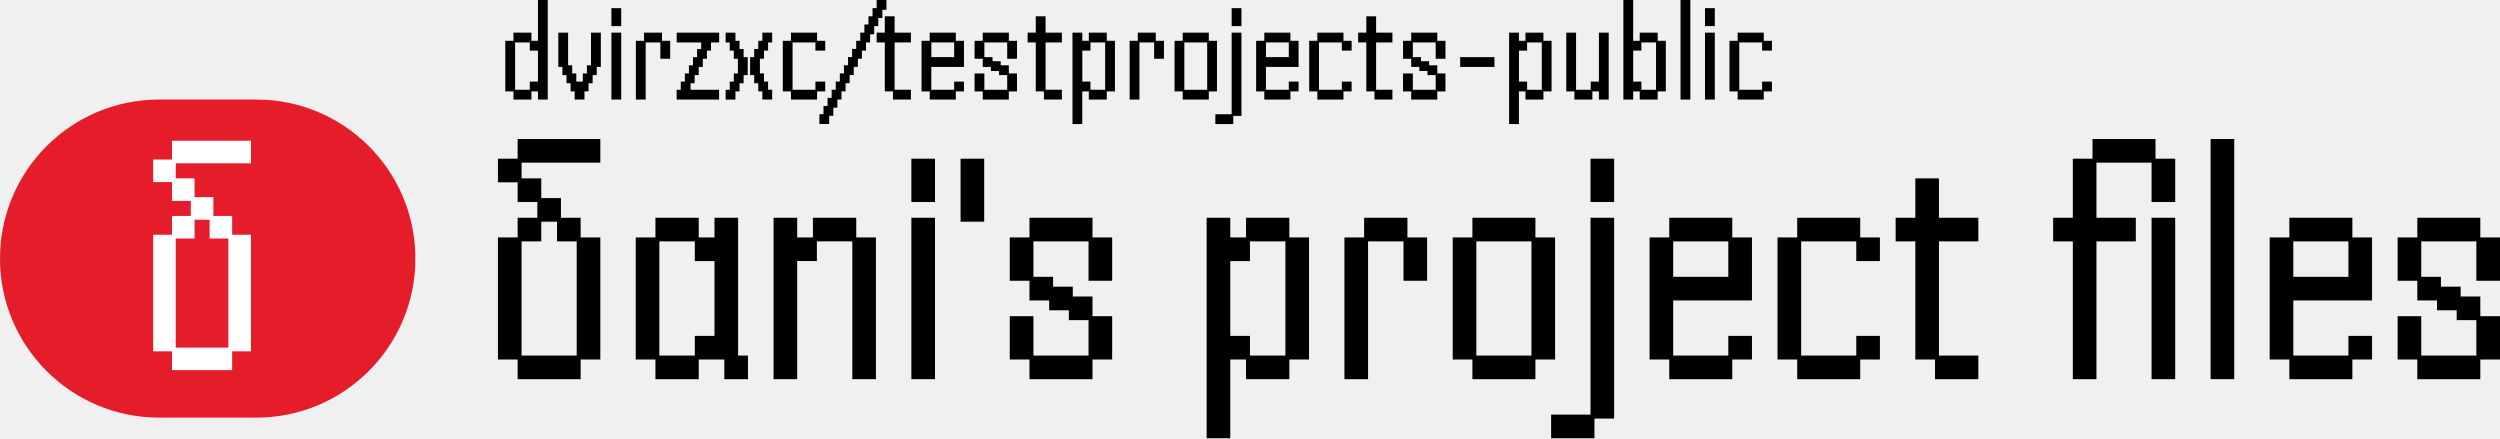
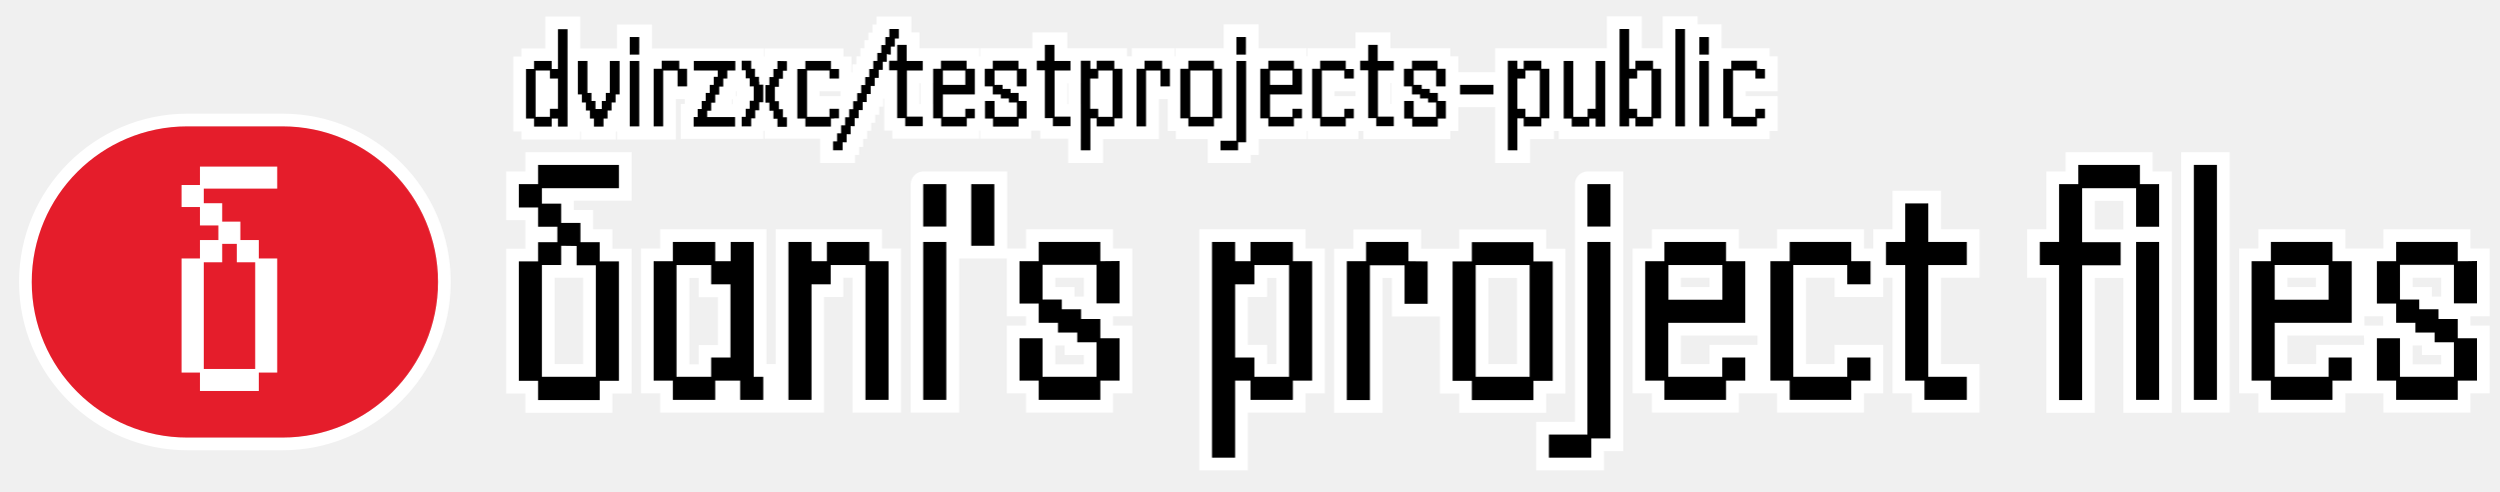
- <svg xmlns="http://www.w3.org/2000/svg" id="Capa_1" data-name="Capa 1" viewBox="0 0 1155.54 202.56">
-   <defs>
-     <style>
-       .cls-1 {
-         fill: #fff;
-       }
- 
-       .cls-2 {
-         fill: #e51d2b;
-       }
-     </style>
-   </defs>
+ <svg xmlns="http://www.w3.org/2000/svg" version="1.1" id="Capa_1" x="0px" y="0px" viewBox="0 0 1181 232" style="enable-background:new 0 0 1181 232;" xml:space="preserve">
+   <style type="text/css">
+ 	.st0{fill:#FFFFFF;}
+ 	.st1{fill:#E51D2B;}
+ </style>
+   <path class="st0" d="M133.5,59.7c40.6,0,73.5,32.9,73.5,73.5s-32.9,73.5-73.5,73.5h-45c-40.6,0-73.5-32.9-73.5-73.5  s32.9-73.5,73.5-73.5H133.5 M133.5,53.7h-45C44.7,53.7,9,89.4,9,133.2s35.7,79.5,79.5,79.5h45c43.8,0,79.5-35.7,79.5-79.5  S177.4,53.7,133.5,53.7L133.5,53.7z" />
  <g>
-     <path d="M268.38,64.25h-29.12v9.1h-9.1v10.92h9.1v9.1h9.1v7.28h-9.1v9.1h-9.1v56.42h9.1v9.1h29.12v-9.1h9.1v-56.42h-9.1v-9.1h-9.1v-9.1h-9.1v-9.1h-9.1v-7.28h36.4v-10.92h-9.1Zm-10.92,38.22v9.1h9.1v52.78h-25.48v-52.78h9.1v-9.1h7.28Z" />
-     <path d="M341.17,160.71v-60.06h-10.92v9.1h-7.28v-9.1h-20.02v9.1h-9.1v56.42h9.1v9.1h20.02v-9.1h11.83v9.1h10.92v-10.92h-4.55v-3.64Zm-14.56-5.46h-5.46v9.1h-16.38v-52.78h16.38v9.1h9.1v34.58h-3.64Z" />
-     <path d="M395.77,109.75v-9.1h-20.02v9.1h-7.28v-9.1h-10.92v74.61h10.92v-54.6h9.1v-9.1h16.38v63.7h10.92V109.75h-9.1Z" />
-     <path d="M421.25,100.65v74.61h10.92V100.65h-10.92Z" />
-     <path d="M421.25,73.35v20.02h10.92v-20.02h-10.92Z" />
-     <path d="M443.99,73.35v29.12h10.92v-29.12h-10.92Z" />
-     <path d="M504.96,109.75v-9.1h-29.12v9.1h-9.1v20.02h9.1v9.1h9.1v4.55h9.1v4.55h9.1v16.38h-25.48v-18.2h-10.92v20.02h9.1v9.1h29.12v-9.1h9.1v-20.02h-9.1v-9.1h-9.1v-4.55h-9.1v-4.55h-9.1v-16.38h25.48v18.2h10.92v-20.02h-9.1Z" />
-     <path d="M595.95,109.75v-9.1h-20.02v9.1h-7.28v-9.1h-10.92v101.91h10.92v-36.4h7.28v9.1h20.02v-9.1h9.1v-56.42h-9.1Zm-9.1,54.6h-9.1v-9.1h-9.1v-34.58h9.1v-9.1h16.38v52.78h-7.28Z" />
-     <path d="M650.54,109.75v-9.1h-20.02v9.1h-9.1v65.52h10.92v-63.7h16.38v18.2h10.92v-20.02h-9.1Z" />
-     <path d="M718.79,166.17v-56.42h-9.1v-9.1h-29.12v9.1h-9.1v56.42h9.1v9.1h29.12v-9.1h9.1Zm-18.2-1.82h-18.2v-52.78h25.48v52.78h-7.28Z" />
-     <path d="M735.16,73.35v20.02h10.92v-20.02h-10.92Z" />
-     <path d="M735.16,100.65v90.99h-18.2v10.92h20.02v-9.1h9.1V100.65h-10.92Z" />
-     <path d="M800.68,109.75v-9.1h-29.12v9.1h-9.1v56.42h9.1v9.1h29.12v-9.1h9.1v-10.92h-10.92v9.1h-25.48v-25.48h36.4v-29.12h-9.1Zm-5.46,18.2h-21.84v-16.38h25.48v16.38h-3.64Z" />
-     <path d="M859.82,109.75v-9.1h-29.12v9.1h-9.1v56.42h9.1v9.1h29.12v-9.1h9.1v-10.92h-10.92v9.1h-25.48v-52.78h25.48v9.1h10.92v-10.92h-9.1Z" />
-     <path d="M905.32,100.65h-9.1v-18.2h-10.92v18.2h-9.1v10.92h9.1v54.6h9.1v9.1h20.02v-10.92h-18.2v-52.78h18.2v-10.92h-9.1Z" />
-     <path d="M996.31,73.35v-9.1h-29.12v9.1h-9.1v27.3h-9.1v10.92h9.1v63.7h10.92v-63.7h18.2v-10.92h-18.2v-25.48h25.48v18.2h10.92v-20.02h-9.1Z" />
-     <path d="M994.49,100.65v74.61h10.92V100.65h-10.92Z" />
-     <path d="M1021.78,64.25v111.01h10.92V64.25h-10.92Z" />
-     <path d="M1087.3,109.75v-9.1h-29.12v9.1h-9.1v56.42h9.1v9.1h29.12v-9.1h9.1v-10.92h-10.92v9.1h-25.48v-25.48h36.4v-29.12h-9.1Zm-5.46,18.2h-21.84v-16.38h25.48v16.38h-3.64Z" />
-     <path d="M1150.08,109.75h-3.64v-9.1h-29.12v9.1h-9.1v20.02h9.1v9.1h9.1v4.55h9.1v4.55h9.1v16.38h-25.48v-18.2h-10.92v20.02h9.1v9.1h29.12v-9.1h9.1v-20.02h-9.1v-9.1h-9.1v-4.55h-9.1v-4.55h-9.1v-16.38h25.48v18.2h10.92v-20.02h-5.46Z" />
+     <polygon class="st0" points="259.9,33.3 253.1,33.3 253.1,55.2 259.9,55.2 259.9,51.4 262.2,51.4 263.7,51.4 263.7,37.1    259.9,37.1  " />
+     <polygon class="st0" points="445.5,40.1 454.6,40.1 456.1,40.1 456.1,33.3 445.5,33.3  " />
+     <polygon class="st0" points="519.1,37.1 515.3,37.1 515.3,51.4 519.1,51.4 519.1,55.2 522.8,55.2 522.8,55.2 525.9,55.2    525.9,33.3 519.1,33.3  " />
+     <polygon class="st0" points="562.5,55.2 570,55.2 573,55.2 573,33.3 562.5,33.3  " />
+     <polygon class="st0" points="600.2,40.1 609.2,40.1 610.7,40.1 610.7,33.3 600.2,33.3  " />
+     <polygon class="st0" points="720.9,37.1 717.1,37.1 717.1,51.4 720.9,51.4 720.9,55.2 724.7,55.2 724.7,55.2 727.7,55.2    727.7,33.3 720.9,33.3  " />
+     <polygon class="st0" points="773.7,55.2 777.5,55.2 777.5,55.2 780.5,55.2 780.5,33.3 773.7,33.3 773.7,37.1 769.9,37.1    769.9,51.4 773.7,51.4  " />
+     <path class="st0" d="M781.2,65.7h4.6h1.4h4.6h4.5h0.8h5.2h0.8h4.5h4.6h1.4h4.6h12.1h6v-3.8h3.8v-6v-4.5v-6h-6h-4.5H825v-2.3h4.6   h4.5h6v-6v-4.5v-6h-3.8v-3.8h-6h-12.1h-4.6v-5.3v-6h-6h-4.5h-0.8V7.7h-6h-4.5h-6v6v9.1h-4.6h-5.3v-9.1v-6h-6h-4.5h-6v6v9.1h-0.8   h-4.5h-4.6h-6H739h-4.6H733h-4.6h-5.3h-6h-4.5h-6v6v5.3h-0.8H702H690h-0.8v-1.5v-6h-3.8v-3.8h-6h-12.1h-2.7h-3.3h-2.7h-1.5v-1.5v-6   h-6h-4.5h-6v6v1.5h-3.8v0H636h-12.1h-6v3.8h-0.4v-3.8h-6h-12.1h-4.6v-5.3v-6h-6h-4.5h-6v6v5.3h-4.6h-12.1h-6v3.8h-0.4v-3.8h-6h-8.3   h-6v3.8h-2.3l0-3.8h-6h-5.3h-6h-3.4h-1.1h-4.9h-1.1h-0.4v-1.5v-6h-6h-4.5h-6v6v1.5H484v0h-2.7h-12.1h-6v3.8h-0.4v-3.8h-6h-12.1   h-2.7h-3.3h-2.7h-1.5v-1.5v-6h-3.8v-1.5v-6h-6h-4.5h-6v3.8h-1.9v3.8h-1.9V19h-1.9v3.8h-1.9v3.8h-1.9v3.8h-1.9v3.8h-0.4v-1.5v-6   h-3.8v-3.8h-6h-12.1h-2.7v0h-6h-4.5h-6v3.8H361v-3.8h-6h-1.5v0h-6h-3.8h-15.8H327h-5.2H321h-8.3h-4.6v-5.3v-6h-6h-4.5h-6v6v5.3   h-3.4h-4.6h-6h-3.4v-9.1v-6h-6h-4.5h-6v6v9.1h-5.3h-6v3.8h-3.8v6v23.4v6h3.8v3.8h6h8.3h6h1.5h6v-3.8h0.4v3.8h6h4.5h6v-3.8h0.5v3.8   h6h4.5h0.8h5.2h0.8h4.5h6v-6V46.8h0.8h3.4v2.3h-1.9v6v4.5v6h6h16.6v0h6h4.5h6v-3.8h0.5v3.7h6h4.5h2.7v0h6h7.1v0.8V71v6h6h4.5h6   v-3.8h1.9v-3.8h1.9v-3.8h1.9v-3.8h1.9v-3.8h1.9v-3.8h1.9v-3.8h1.9v-3.8h0.5v9.1v6h3.8v3.8h6h8.3h2.7v0h6h12.1h6v-3.8h0.4v3.8h6   h12.1h6v-3.8h3.8v0h0.5v3.8h6h7.2V71v6h6h4.5h6v-6v-5.3h5.3h4.6v0h6h4.5h6v-6V46.8h0.8h3.4v9.1v6h3.8v3.8h6h9.1v0.8V71v6h6h8.3h6   v-3.8h3.8v-6v-1.5h4.6h12.1h6v-3.8h0.4v3.8h6H636h6v-3.8h2.3v3.8h6h8.3h2.7v0h6h12.1h6v-3.8h3.8v-6v-5.3h0.8h15.8h0.8V71v6h6h4.5h6   v-6v-5.3h5.3h6v-3.8h2.3v3.8h6h8.3h6h1.6h0.8h5.2h0.8h4.5h6H781.2z M814.4,32.5h3.8v-3.8h12.1v3.8h1.5h2.3v4.5h-4.5v-3.8H819v21.9   h10.6v-3.8h4.5v4.5h-3.8v3.8h-12.1v-3.8h-3.8V32.5z M803.1,17.5h4.5v5.3h-4.5V17.5z M803.1,31.8h4.5v28h-4.5V31.8z M791.8,13.7h4.5   v46h-4.5V13.7z M268.2,22.8h-1.1v6v15.8v6h1.1v9.1h-4.5v-3.8h-3v3.8h-8.3v-3.8h-3.8V32.5h3.8v-3.8h8.3v3.8h3V13.7h4.5V22.8z    M291.6,31.8v12.9h-0.8v3.8H289v3.8h-1.9v3.8h-1.9v3.8h-4.5v-3.8h-1.9v-3.8h-1.9v-3.8H275v-3.8h-0.8V28.8h3.4v15.1h1.9v3.8h1.9v3.8   h3v-3.8h1.9v-3.8h1.9V28.8h0h3.4V31.8z M302.2,59.7h-4.5v-9.1h1.1v-6V31.8h3.4V59.7z M302.2,22.8h-3.4h-1.1v-5.3h4.5V22.8z    M324.8,40.8h-4.5v-7.5h-6.8v26.4h-4.5V32.5h3.8v-3.8h8.3v3.8h0h0.8v0.8v6h3V40.8z M344.4,28.8v4.5h-0.8v3.8h-1.9v3.8h-1.9v3.8H338   v3.8h-1.9v3.8h-1.9v3h10.2v0v4.5h-16.6v-4.5h1.9v-3.8h1.9v-3.8h1.9v-3.8h1.9v-3.8h1.9v-3.8h1.9v-3h-8.3v-0.8v-3.8h12.9h0   L344.4,28.8L344.4,28.8z M346.3,49.2h-0.4v-2.3h0.4V49.2z M348.2,45.4h-0.4v-2.3h0.4V45.4z M356.9,55.9H355v3.8h-1.6v0v-4.5v-3.8   h0.8v-3.8h1.5v0.7v6h1.1V55.9z M356.9,34.1h-1.1v6v0.8h-1.5v-3.8h-0.8v-3.8v-4.5h1.5v3.8h1.9V34.1z M370.9,55.9v3.8h-3.4v-3.8h-1.9   v-1.5h1.1v-6v-0.8h1.5v3.8h1.9v3.8h0.8V55.9z M370.9,32.5v0.8h-0.8v3.8h-1.9v3.8h-1.5v-0.7v-6h-1.1v-1.6h1.9v-3.8v0h3.4V32.5z    M391.6,56.7h-1.9v3h-9v-3.8h-2.7v-0.8v-6h-1.1v-9.9h1.1v-6v-0.8h2.7v-3.8h12.1v3.8h3.8v4.5h-4.5v-3.8h-10.6v21.9h10.2V56.7z    M393.4,52.9h-1.5v-1.5h1.5V52.9z M391.9,45.4h-4.6v-2.3h4.6h4.5h0.8v2.3h-1.9v0H391.9z M402.1,63.5h-1.9v3.8h-1.9V71h-4.5v-4.5   h1.9v-0.8h3v-3.8h3.4V63.5z M414.2,33.3v3.8h-0.8v3.8h-1.9v3.8h-1.9v3.8h-1.9v3.8h-1.9v3.8H404v3.8h-1.5v-3.8v-4.5v0h0.8v-3.8h1.9   v-3.8h1.9v-3.8h1.9v-3.8h1.9v-3.8h1.9v-3.8h1.6V33.3z M418,22.8h-1.5v-1.5h1.5V22.8z M420.2,15.2v-1.5h4.5v1.5H424H420.2z    M435,49.2h-0.5v-9.9h0.5V49.2z M435,32.5v0.8h-6.5v21.9h6.5v0.8v3.8h-7.2v-3.8H424V35.5h1.1v-3.8h1.9V28h1.5v0.8h3.8h2.7V32.5z    M459.5,40.8v0.8h0v3h-14v10.6h10.6v-3.8h3.4v4.5h-2.7v3.8h-12.1v-3.8h-2.7v-0.8v-6H441v-9.9h1.1v-6v-0.8h2.7v-3.8h12.1v3.8h2.7   V40.8z M485.1,40.8h-4.5v-7.5H470v6.8h3.8V42h3.8v1.9h3.8v3.8h3.8v8.3h-3.8v3.8h-12.1v-3.8h-2.7v0v-4.5v-0.8v-3h3.4v7.5h10.6v-6.8   h-3.8v-1.9H473v-1.9h-3.8v-3.8h-2.7v-8.3h2.7v-3.8h12.1v3.8h2.7v0.8v6h1.1V40.8z M504.8,49.2h-0.4v-9.9h0.4V49.2z M504.8,33.3h-6.4   v21.9h6.4v4.5h-7.2v-3.8h-3.8V33.3h-2.7v-0.8v-3.8h2.7v-7.5h4.5v7.5h3.8h2.7V33.3z M530.4,55.9h-3.8v3.8h-8.3v-3.8h-3V71h-4.5v-5.3   h1.1v-6v-4.5v-6h-1.1v-9.9h1.1v-6v-4.5h3.4v3.8h3v-3.8h8.3v3.8h0h3.8V55.9z M551.9,40.8h-3.4v-7.5h-6.8v26.4h-4.5V32.5h3.8v-3.8   h8.3v3.8h0h2.7V40.8z M573.8,55.9v3.8h-12.1v-3.8h-3.8v-9.1h1.1v-6v-8.3h2.7v-3.8h12.1v3.8h3.8v23.4H573.8z M588.9,67.3h-3.8V71   h-8.3v-4.5h7.5V31.8h4.5V67.3z M588.9,22.8h-4.5v-5.3h4.5V22.8z M614.2,44.6h-14v10.6h10.6v-3.8h3.4v4.5h-2.7v3.8h-12.1v-3.8h-3.8   V32.5h3.8v-3.8h12.1v3.8h2.7V44.6z M639.8,55.9H636v3.8h-12.1v-3.8h-2.7v-4.5v-0.8v-6V32.5h2.7v-3.8H636v3.8h0.8v0.8v3.8h-1.5v-3.8   h-10.6v21.9h10.6v-3.8h4.5V55.9z M640.6,45.4h-0.8h-4.5h-4.6v-2.3h4.6h4.5h0.8V45.4z M657.5,40.8v0.8h0v6v1.5h-0.4v-9.9h0.4V40.8z    M657.5,32.5v0.8h-6.4v21.9h6.4v0.8v3.8h-7.2v-3.8h-3.8V33.3h-0.8v-0.8v-3.8h0.8v-7.5h4.5v7.5h3.8h0h2.7V32.5z M683.2,40.8h-4.5   v-7.5h-10.6v6.8h3.8V42h3.8v1.9h3.8v3.8h3.8v8.3h-3.8v3.8h-12.1v-3.8h-2.7v-0.8v-6h-1.1v-1.5h4.5v7.5h10.6v-6.8h-3.8v-1.9h-3.8   v-1.9h-3.8v-3.8h-3.8v-1.5h1.1v-6v-0.8h2.7v-3.8h12.1v3.8h3.8V40.8z M705.8,44.6H690v-4.5H702h3.8V44.6z M732.2,55.9h-3.8v3.8h-8.3   v-3.8h-3V71h-4.5V28.8h4.5v3.8h3v-3.8h8.3v3.8h3.8V55.9z M758.6,59.7h-4.5v-3.8h-3v3.8h-8.3v-3.8H739V28.8h4.5v26.4h6.8v-3.8h3.8   V28.8h4.5V59.7z M769.9,55.9v3.8h-4.5v-46h4.5v18.9h3v-3.8h8.3v3.8h3.8v23.4h-3.8v3.8h-8.3v-3.8H769.9z" />
+     <path class="st0" d="M272.5,116.2h-7.3v9.1h-9.1V178h25.5v-52.8h-9.1V116.2z M275.6,131.3V172h-13.5v-40.8h3.1h1.3h6H275.6z" />
+     <path class="st0" d="M289.4,117.4v-3.1v-6h-6h-3.1v-3.1v-6h-6h-3.1v-3.1v-1.3h21.3h6v-6V77.9v-6h-6h-9.1h-29.1h-6v6V81h-3.1h-6v6   V98v6h6h3.1v3.1v6v1.3v3.1h-3.1h-6v6v56.4v6h6h3.1v3.1v6h6h29.1h6v-6v-3.1h3.1h6v-6v-56.4v-6h-6H289.4z M292.5,179.9h-9.1v9.1   h-29.1v-9.1h-9.1v-56.4h9.1v-9.1h9.1v-7.3h-9.1V98h-9.1V87h9.1v-9.1h29.1h9.1v10.9h-36.4v7.3h9.1v9.1h9.1v9.1h9.1v9.1h9.1V179.9z" />
+     <path class="st0" d="M336.2,125.3h-16.4V178h16.4v-9.1h5.5h3.6v-34.6h-9.1V125.3z M339.3,140.4v22.6h-3.1h-6v6v3.1h-4.4v-40.8h4.4   v3.1v6h6H339.3z" />
+     <path class="st0" d="M416.8,117.4v-3.1v-6h-6h-20h-1.3h-6h-10.9h-6v6V172h-4.4v-57.7v-6h-6h-10.9H344h-6h-20h-6v6v3.1h-3.1h-6v6   v56.4v6h6h3.1v3.1v6h6h20h6h5.8h10.9h6v0h5.8h10.9h6v-6v-48.6h3.1h6v-6v-3.1h4.4v57.7v6h6h10.9h6v-6v-65.5v-6h-6H416.8z M360.8,189   h-10.9v-9.1H338v9.1h-20v-9.1h-9.1v-56.4h9.1v-9.1h20v9.1h7.3v-9.1h10.9v60.1v3.6h4.5V189z M419.9,188.9H409v-63.7h-16.4v9.1h-9.1   v54.6h-10.9v-74.6h10.9v9.1h7.3v-9.1h20v9.1h9.1V188.9z" />
+     <path class="st0" d="M526,117.4v-3.1v-6h-6h-29.1h-6v6v3.1h-3.1h-5.8v-1.3V87v-6h-6H459h-5.8H453h-5.8h-5.5H438h-1.2h-0.3   c-3.8,0-6.1,3.1-6.1,6v20v1.3v4.7v1.3v74.6v6h6h10.9h6v-6v-66.8h5.8h10.9h5.8v1.3v20v6h6h3.1v3.1v1.3h-3.1h-6v6v20v6h6h3.1v3.1v6h6   H520h6v-6v-3.1h3.1h6v-6v-20v-6h-6H526v-3.1v-1.3h3.1h6v-6v-20v-6h-6H526z M447.2,188.9h-10.9v-74.6h10.9V188.9z M447.2,107.1   h-10.9V87h10.9V107.1z M469.9,116.2H459V87h10.9V116.2z M529.1,143.5h-10.9v-18.2h-25.5v16.4h9.1v4.5h9.1v4.5h9.1v9.1h9.1v20H520   v9.1h-29.1v-9.1h-9.1v-20h10.9V178h25.5v-16.4h-9.1v-4.5H500v-4.6h-9.1v-9.1h-9.1v-20h9.1v-9.1H520v9.1h9.1V143.5z M501.8,135.6   h-3.1v-4.4h13.5v8.9h-1.3h-3.1v-4.5H501.8z M509.1,167.7h3.1v4.4h-13.5v-8.9h1.3h3.1v4.5H509.1z" />
+     <path class="st0" d="M617,117.4v-3.1v-6h-6h-20h-1.3h-6h-10.9h-6v6v101.9v6h6h10.9h6v-6v-21.3h1.3h20h6v-6v-3.1h3.1h6v-6v-56.4v-6   h-6H617z M620.1,179.8H611v9.1h-20v-9.1h-7.3v36.4h-10.9V114.3h10.9v9.1h7.3v-9.1h20v9.1h9.1V179.8z" />
+     <path class="st0" d="M592.8,134.4h-9.1v34.6h9.1v9.1h9.1h7.3v-52.8h-16.4V134.4z M598.8,134.4v-3.1h4.4V172h-1.3h-3.1v-3.1v-6h-6   h-3.1v-22.6h3.1h6V134.4z" />
+     <path class="st0" d="M697.4,178h18.2h0h7.3v-52.8h-25.5V178z M703.4,131.3h13.5V172h-1.3h-12.2V131.3z" />
+     <path class="st0" d="M730.7,189v-3.1h3.1h6v-6v-56.4v-6h-6h-3.1v-3.1v-6h-6h-29.1h-6v6v3.1h-3.1h-5.8h-0.2h-5.8h-3.1v-3.1v-6h-6   h-20h-6v6v3.1h-3.1h-6v6V189v6h6h10.9h6v-6v-57.7h4.4v12.2v6h6h10.9h5.8v30.4v6h6h3.1v3.1v6h6h29.1h6V189z M674.7,143.5h-10.9   v-18.2h-16.4V189h-10.9v-65.5h9.1v-9.1h20v9.1h9.1V143.5z M724.7,189h-29.1v-9.1h-9.1v-56.4h9.1v-9.1h29.1v9.1h9.1v56.4h-9.1V189z" />
+     <path class="st0" d="M755.7,81h-3.8h-1.2h-0.3c-3.8,0-6.1,3.1-6.1,6v20v1.3v4.7v1.3v85H732h-6v6v10.9v6h6h20h6v-6v-3.1h3.1h6v-6   v-92.8v-1.3v-4.7v-1.3V87v-6h-6H755.7z M761.1,207.1H752v9.1h-20v-10.9h18.2v-91h10.9V207.1z M761.1,107.1h-10.9V87h10.9V107.1z" />
+     <path class="st0" d="M810.3,141.6h3.6v-16.4h-25.5v16.4H810.3L810.3,141.6z M807.9,135.6h-13.5v-4.4h13.5V135.6z" />
+     <path class="st0" d="M920.4,108.3h-3.1V96.1v-6h-6h-10.9h-6v6v12.2h-3.1h-6v6v3.1H884h-3.1v-3.1v-6h-6h-29.1h-6v6v3.1h-3.1h-5.8   h-0.2h-5.8h-3.1v-3.1v-6h-6h-29.1h-6v6v3.1h-3.1h-6v6v56.4v6h6h3.1v3.1v6h6h29.1h6v-6v-3.1h3.1h5.8h0.2h5.8h3.1v3.1v6h6h29.1h6v-6   v-3.1h3.1h6v-6v-10.9v-6h-6H873h-6v6v3.1h-13.5v-40.8H867v3.1v6h6H884h6v-6v-3.1h1.3h3.1v48.6v6h6h3.1v3.1v6h6h20h6v-6V178v-6h-6   h-12.2v-40.8h12.2h6v-6v-10.9v-6h-6H920.4z M824.8,179.9h-9.1v9.1h-29.1v-9.1h-9.1v-56.4h9.1v-9.1h29.1v9.1h0h9.1v29.1h-36.4V178   h25.5v-9.1h10.9V179.9z M830.6,162.9h-5.8h-10.9h-6v6v3.1h-13.5v-13.5h30.4h5.8V162.9z M884,134.4H873v-9.1h-25.5V178H873v-9.1H884   v10.9h-9.1v9.1h-29.1v-9.1h-9.1v-56.4h9.1v-9.1h29.1v9.1h9.1V134.4z M929.5,125.3h-18.2V178h18.2V189h-20v-9.1h-9.1v-54.6h-9.1   v-10.9h9.1V96.1h10.9v18.2h9.1h0h9.1V125.3z" />
+     <path class="st0" d="M1017.3,81v-3.1v-6h-6h-29.1h-6v6V81h-3.1h-6v6v21.3H964h-6v6v10.9v6h6h3.1V189v6h6H984h6v-6v-57.7h12.2h1.3   v57.7v6h6h10.9h6v-6v-74.6v-1.3v-4.7v-1.3V87v-6h-6H1017.3z M1003.5,107.1v1.3h-1.3H990V94.9h13.5V107.1z M1020.4,188.9h-10.9   v-74.6h10.9V188.9z M1020.4,107.1h-10.9V88.9H984v25.5h18.2v10.9H984V189h-10.9v-63.7H964v-10.9h9.1V87h9.1v-9.1h29.1V87h9.1V107.1   z" />
+     <path class="st0" d="M1036.8,71.9h-6v6v111v6h6h10.9h6v-6v-111v-6h-6H1036.8z M1047.7,188.9h-10.9v-111l0,0h10.9V188.9z" />
+     <path class="st0" d="M1100.5,141.6v-16.4H1075v16.4h21.8H1100.5z M1094.5,135.6H1081v-4.4h13.5V135.6z" />
+     <path class="st0" d="M1170.6,117.4h-3.1v-3.1v-6h-6h-29.1h-6v6v3.1h-3.1h-5.8h-0.2h-5.8h-3.1v-3.1v-6h-6h-29.1h-6v6v3.1h-3.1h-6v6   v56.4v6h6h3.1v3.1v6h6h29.1h6v-6v-3.1h3.1h5.8v0h6h3.1v3.1v6h6h29.1h6v-6v-3.1h3.1h6v-6v-20v-6h-6h-3.1v-3.1v-1.3h3.1h6v-6v-20v-6   H1170.6z M1111.4,179.9h-9.1v9.1h-29.1v-9.1h-9.1v-56.4h9.1v-9.1h29.1v9.1h9.1v29.1H1075V178h25.5v-9.1h10.9V179.9z M1117.3,159.8   v3.1h-5.8h-10.9h-6v6v3.1H1081v-13.5h30.4h5.8V159.8z M1117.4,153.8v-1.3v-3.1h5.8h3.1v3.1v1.3h-3.1H1117.4z M1170.6,143.5h-10.9   v-18.2h-25.5v16.4h9.1v4.5h9.1v4.5h9.1v9.1h9.1v20h-9.1v9.1h-29.1v-9.1h-9.1v-20h10.9V178h25.5v-16.4h-9.1v-4.5h-9.1v-4.6h-9.1   v-9.1h-9.1v-20h9.1v-9.1h29.1v9.1h3.6h5.5V143.5z M1143.3,135.6h-3.1v-4.4h13.5v8.9h-1.3h-3.1v-4.5H1143.3z M1150.6,167.7h3.1v4.4   h-13.5v-8.9h1.3h3.1v4.5H1150.6z" />
  </g>
-   <rect class="cls-2" x="0" y="46.02" width="192" height="147" rx="73.5" ry="73.5" />
-   <path class="cls-1" d="M107.31,65.05h-27.81v8.69h-8.69v10.43h8.69v8.69h8.69v6.95h-8.69v8.69h-8.69v53.89h8.69v8.69h27.81v-8.69h8.69v-53.89h-8.69v-8.69h-8.69v-8.69h-8.69v-8.69h-8.69v-6.95h34.77v-10.43h-8.69Zm-10.43,36.51v8.69h8.69v50.41h-24.34v-50.41h8.69v-8.69h6.95Z" />
  <g>
-     <path d="M248.65,0V18.86h-3.02v-3.77h-8.3v3.77h-3.77v23.39h3.77v3.77h8.3v-3.77h3.02v3.77h4.53V0h-4.53Zm-1.51,37.72h-2.26v3.77h-6.79V19.62h6.79v3.77h3.77v14.33h-1.51Z" />
-     <path d="M273.17,15.09v15.09h-1.89v3.77h-1.89v3.77h-3.02v-3.77h-1.89v-3.77h-1.89V15.09h-4.53v15.84h1.89v3.77h1.89v3.77h1.89v3.77h1.89v3.77h4.53v-3.77h1.89v-3.77h1.89v-3.77h1.89v-3.77h1.89V15.09h-4.53Z" />
-     <path d="M282.6,3.77V12.07h4.53V3.77h-4.53Z" />
-     <path d="M282.6,15.09v30.93h4.53V15.09h-4.53Z" />
-     <path d="M305.98,18.86v-3.77h-8.3v3.77h-3.77v27.16h4.53V19.62h6.79v7.54h4.53v-8.3h-3.77Z" />
-     <path d="M328.62,15.09h-15.84v4.53h11.32v3.02h-1.89v3.77h-1.89v3.77h-1.89v3.77h-1.89v3.77h-1.89v3.77h-1.89v4.53h19.62v-4.53h-13.2v-3.02h1.89v-3.77h1.89v-3.77h1.89v-3.77h1.89v-3.77h1.89v-3.77h3.77v-4.53h-3.77Z" />
-     <path d="M343.71,24.9v-2.26h-1.89v-3.77h-1.89v-3.77h-4.53v4.53h1.89v3.77h1.89v3.77h1.89v6.79h-1.89v3.77h-1.89v3.77h-1.89v4.53h4.53v-3.77h1.89v-3.77h1.89v-3.77h1.89v-8.3h-1.89v-1.51Z" />
-     <path d="M352.38,15.09v3.77h-1.89v3.77h-1.89v3.77h-1.89v8.3h1.89v3.77h1.89v3.77h1.89v3.77h4.53v-4.53h-1.89v-3.77h-1.89v-3.77h-1.89v-6.79h1.89v-3.77h1.89v-3.77h1.89v-4.53h-4.53Z" />
-     <path d="M379.17,42.25h2.26v-4.53h-4.53v3.77h-10.56V19.62h10.56v3.77h4.53v-4.53h-3.77v-3.77h-12.07v3.77h-3.77v23.39h3.77v3.77h12.07v-3.77h1.51Z" />
-     <path d="M405.95,12.07v-3.77h1.89v-3.77h1.89V0h-4.53V3.77h-1.89v3.77h-1.89v3.77h-1.89v3.77h-1.89v3.77h-1.89v3.77h-1.89v3.77h-1.89v3.77h-1.89v3.77h-1.89v3.77h-1.89v3.77h-1.89v3.77h-1.89v3.77h-1.89v3.77h-1.89v4.53h4.53v-3.77h1.89v-3.77h1.89v-3.77h1.89v-3.77h1.89v-3.77h1.89v-3.77h1.89v-3.77h1.89v-3.77h1.89v-3.77h1.89v-3.77h1.89v-3.77h1.89v-3.77h1.89Z" />
-     <path d="M417.27,15.09h-3.77V7.54h-4.53v7.54h-3.77v4.53h3.77v22.63h3.77v3.77h8.3v-4.53h-7.54V19.62h7.54v-4.53h-3.77Z" />
-     <path d="M441.79,18.86v-3.77h-12.07v3.77h-3.77v23.39h3.77v3.77h12.07v-3.77h3.77v-4.53h-4.53v3.77h-10.56v-10.56h15.09v-12.07h-3.77Zm-2.26,7.54h-9.05v-6.79h10.56v6.79h-1.51Z" />
-     <path d="M466.31,18.86v-3.77h-12.07v3.77h-3.77v8.3h3.77v3.77h3.77v1.89h3.77v1.89h3.77v6.79h-10.56v-7.54h-4.53v8.3h3.77v3.77h12.07v-3.77h3.77v-8.3h-3.77v-3.77h-3.77v-1.89h-3.77v-1.89h-3.77v-6.79h10.56v7.54h4.53v-8.3h-3.77Z" />
-     <path d="M487.05,15.09h-3.77V7.54h-4.53v7.54h-3.77v4.53h3.77v22.63h3.77v3.77h8.3v-4.53h-7.54V19.62h7.54v-4.53h-3.77Z" />
-     <path d="M511.57,18.86v-3.77h-8.3v3.77h-3.02v-3.77h-4.53V57.34h4.53v-15.09h3.02v3.77h8.3v-3.77h3.77V18.86h-3.77Zm-3.77,22.63h-3.77v-3.77h-3.77v-14.33h3.77v-3.77h6.79v21.88h-3.02Z" />
-     <path d="M534.21,18.86v-3.77h-8.3v3.77h-3.77v27.16h4.53V19.62h6.79v7.54h4.53v-8.3h-3.77Z" />
-     <path d="M562.5,42.25V18.86h-3.77v-3.77h-12.07v3.77h-3.77v23.39h3.77v3.77h12.07v-3.77h3.77Zm-7.54-.75h-7.54V19.62h10.56v21.88h-3.02Z" />
-     <path d="M569.29,3.77V12.07h4.53V3.77h-4.53Z" />
-     <path d="M569.29,15.09V52.81h-7.54v4.53h8.3v-3.77h3.77V15.09h-4.53Z" />
-     <path d="M596.45,18.86v-3.77h-12.07v3.77h-3.77v23.39h3.77v3.77h12.07v-3.77h3.77v-4.53h-4.53v3.77h-10.56v-10.56h15.09v-12.07h-3.77Zm-2.26,7.54h-9.05v-6.79h10.56v6.79h-1.51Z" />
-     <path d="M620.97,18.86v-3.77h-12.07v3.77h-3.77v23.39h3.77v3.77h12.07v-3.77h3.77v-4.53h-4.53v3.77h-10.56V19.62h10.56v3.77h4.53v-4.53h-3.77Z" />
-     <path d="M639.83,15.09h-3.77V7.54h-4.53v7.54h-3.77v4.53h3.77v22.63h3.77v3.77h8.3v-4.53h-7.54V19.62h7.54v-4.53h-3.77Z" />
-     <path d="M664.35,18.86v-3.77h-12.07v3.77h-3.77v8.3h3.77v3.77h3.77v1.89h3.77v1.89h3.77v6.79h-10.56v-7.54h-4.53v8.3h3.77v3.77h12.07v-3.77h3.77v-8.3h-3.77v-3.77h-3.77v-1.89h-3.77v-1.89h-3.77v-6.79h10.56v7.54h4.53v-8.3h-3.77Z" />
-     <path d="M686.99,26.41h-12.07v4.53h15.84v-4.53h-3.77Z" />
-     <path d="M713.39,18.86v-3.77h-8.3v3.77h-3.02v-3.77h-4.53V57.34h4.53v-15.09h3.02v3.77h8.3v-3.77h3.77V18.86h-3.77Zm-3.77,22.63h-3.77v-3.77h-3.77v-14.33h3.77v-3.77h6.79v21.88h-3.02Z" />
-     <path d="M739.04,15.09v22.63h-3.77v3.77h-6.79V15.09h-4.53v27.16h3.77v3.77h8.3v-3.77h3.02v3.77h4.53V15.09h-4.53Z" />
-     <path d="M766.2,18.86v-3.77h-8.3v3.77h-3.02V0h-4.53V46.02h4.53v-3.77h3.02v3.77h8.3v-3.77h3.77V18.86h-3.77Zm-3.77,22.63h-3.77v-3.77h-3.77v-14.33h3.77v-3.77h6.79v21.88h-3.02Z" />
-     <path d="M776.77,0V46.02h4.53V0h-4.53Z" />
-     <path d="M788.08,15.09v30.93h4.53V15.09h-4.53Z" />
-     <path d="M788.08,3.77V12.07h4.53V3.77h-4.53Z" />
-     <path d="M816.75,18.86h-1.51v-3.77h-12.07v3.77h-3.77v23.39h3.77v3.77h12.07v-3.77h3.77v-4.53h-4.53v3.77h-10.56V19.62h10.56v3.77h4.53v-4.53h-2.26Z" />
+     <path d="M283.4,77.9h-29.1V87h-9.1V98h9.1v9.1h9.1v7.3h-9.1v9.1h-9.1v56.4h9.1v9.1h29.1v-9.1h9.1v-56.4h-9.1v-9.1h-9.1v-9.1h-9.1   v-9.1h-9.1v-7.3h36.4V77.9L283.4,77.9L283.4,77.9z M272.5,116.2v9.1h9.1V178h-25.5v-52.8h9.1v-9.1L272.5,116.2L272.5,116.2z" />
+     <path d="M356.2,174.4v-60.1h-10.9v9.1H338v-9.1h-20v9.1h-9.1v56.4h9.1v9.1h20v-9.1h11.8v9.1h10.9V178h-4.5V174.4L356.2,174.4z    M341.6,168.9h-5.5v9.1h-16.4v-52.8h16.4v9.1h9.1v34.6H341.6z" />
+     <path d="M410.8,123.4v-9.1h-20v9.1h-7.3v-9.1h-10.9v74.6h10.9v-54.6h9.1v-9.1H409v63.7h10.9v-65.5H410.8L410.8,123.4z" />
+     <path d="M436.3,114.3v74.6h10.9v-74.6H436.3z" />
+     <path d="M436.3,87v20h10.9V87C447.2,87,436.3,87,436.3,87z" />
+     <path d="M459,87v29.1h10.9V87H459z" />
+     <path d="M520,123.4v-9.1h-29.1v9.1h-9.1v20h9.1v9.1h9.1v4.6h9.1v4.6h9.1V178h-25.5v-18.2h-10.9v20h9.1v9.1H520v-9.1h9.1v-20H520   v-9.1h-9.1v-4.6h-9.1v-4.6h-9.1v-16.4h25.5v18.2h10.9v-20L520,123.4L520,123.4z" />
+     <path d="M611,123.4v-9.1h-20v9.1h-7.3v-9.1h-10.9v101.9h10.9v-36.4h7.3v9.1h20v-9.1h9.1v-56.4L611,123.4L611,123.4z M601.9,178   h-9.1v-9.1h-9.1v-34.6h9.1v-9.1h16.4V178H601.9z" />
+     <path d="M665.6,123.4v-9.1h-20v9.1h-9.1V189h10.9v-63.7h16.4v18.2h10.9v-20L665.6,123.4L665.6,123.4z" />
+     <path d="M733.8,179.9v-56.4h-9.1v-9.1h-29.1v9.1h-9.1v56.4h9.1v9.1h29.1v-9.1H733.8z M715.6,178h-18.2v-52.8h25.5V178H715.6   L715.6,178z" />
+     <path d="M750.2,87v20h10.9V87C761.1,87,750.2,87,750.2,87z" />
+     <path d="M750.2,114.3v91H732v10.9h20v-9.1h9.1v-92.8H750.2z" />
+     <path d="M815.7,123.4v-9.1h-29.1v9.1h-9.1v56.4h9.1v9.1h29.1v-9.1h9.1v-10.9h-10.9v9.1h-25.5v-25.5h36.4v-29.1L815.7,123.4   L815.7,123.4z M810.3,141.6h-21.8v-16.4h25.5v16.4H810.3L810.3,141.6z" />
+     <path d="M874.9,123.4v-9.1h-29.1v9.1h-9.1v56.4h9.1v9.1h29.1v-9.1h9.1v-10.9H873v9.1h-25.5v-52.8H873v9.1H884v-10.9   C884,123.4,874.9,123.4,874.9,123.4z" />
+     <path d="M920.4,114.3h-9.1V96.1h-10.9v18.2h-9.1v10.9h9.1v54.6h9.1v9.1h20V178h-18.2v-52.8h18.2v-10.9L920.4,114.3L920.4,114.3z" />
+     <path d="M1011.3,87v-9.1h-29.1V87h-9.1v27.3H964v10.9h9.1V189H984v-63.7h18.2v-10.9H984V88.9h25.5v18.2h10.9V87   C1020.4,87,1011.3,87,1011.3,87z" />
+     <path d="M1009.5,114.3v74.6h10.9v-74.6H1009.5z" />
+     <path d="M1036.8,77.9v111h10.9v-111H1036.8L1036.8,77.9z" />
+     <path d="M1102.3,123.4v-9.1h-29.1v9.1h-9.1v56.4h9.1v9.1h29.1v-9.1h9.1v-10.9h-10.9v9.1H1075v-25.5h36.4v-29.1   C1111.4,123.4,1102.3,123.4,1102.3,123.4z M1096.9,141.6H1075v-16.4h25.5v16.4H1096.9z" />
+     <path d="M1165.1,123.4h-3.6v-9.1h-29.1v9.1h-9.1v20h9.1v9.1h9.1v4.6h9.1v4.6h9.1V178h-25.5v-18.2h-10.9v20h9.1v9.1h29.1v-9.1h9.1   v-20h-9.1v-9.1h-9.1v-4.6h-9.1v-4.6h-9.1v-16.4h25.5v18.2h10.9v-20L1165.1,123.4L1165.1,123.4z" />
+   </g>
+   <path class="st1" d="M88.5,59.7h45c40.6,0,73.5,32.9,73.5,73.5l0,0c0,40.6-32.9,73.5-73.5,73.5h-45c-40.6,0-73.5-32.9-73.5-73.5l0,0  C15,92.6,47.9,59.7,88.5,59.7z" />
+   <path class="st0" d="M122.3,78.7H94.5v8.7h-8.7v10.4h8.7v8.7h8.7v6.9h-8.7v8.7h-8.7v53.9h8.7v8.7h27.8v-8.7h8.7v-53.9h-8.7v-8.7  h-8.7v-8.7H105v-8.7h-8.7v-6.9H131V78.7L122.3,78.7L122.3,78.7z M111.9,115.2v8.7h8.7v50.4H96.3v-50.4h8.7v-8.7H111.9L111.9,115.2z" />
+   <g>
+     <path d="M263.7,13.7v18.9h-3v-3.8h-8.3v3.8h-3.8v23.4h3.8v3.8h8.3v-3.8h3v3.8h4.5v-46H263.7z M262.2,51.4h-2.3v3.8h-6.8V33.3h6.8   v3.8h3.8v14.3H262.2L262.2,51.4z" />
+     <path d="M288.2,28.8v15.1h-1.9v3.8h-1.9v3.8h-3v-3.8h-1.9v-3.8h-1.9V28.8h-4.5v15.8h1.9v3.8h1.9v3.8h1.9v3.8h1.9v3.8h4.5v-3.8h1.9   v-3.8h1.9v-3.8h1.9v-3.8h1.9V28.8H288.2L288.2,28.8z" />
+     <path d="M297.6,17.5v8.3h4.5v-8.3H297.6z" />
+     <path d="M297.6,28.8v30.9h4.5V28.8H297.6z" />
+     <path d="M321,32.5v-3.8h-8.3v3.8h-3.8v27.2h4.5V33.3h6.8v7.5h4.5v-8.3H321L321,32.5z" />
+     <path d="M343.7,28.8h-15.8v4.5h11.3v3h-1.9v3.8h-1.9v3.8h-1.9v3.8h-1.9v3.8h-1.9v3.8h-1.9v4.5h19.6v-4.5h-13.2v-3h1.9v-3.8h1.9   v-3.8h1.9v-3.8h1.9v-3.8h1.9v-3.8h3.8v-4.5L343.7,28.8L343.7,28.8z" />
+     <path d="M358.7,38.6v-2.3h-1.9v-3.8H355v-3.8h-4.5v4.5h1.9v3.8h1.9v3.8h1.9v6.8h-1.9v3.8h-1.9v3.8h-1.9v4.5h4.5v-3.8h1.9v-3.8h1.9   v-3.8h1.9v-8.3h-1.9V38.6L358.7,38.6z" />
+     <path d="M367.4,28.8v3.8h-1.9v3.8h-1.9v3.8h-1.9v8.3h1.9v3.8h1.9v3.8h1.9v3.8h4.5v-4.5h-1.9v-3.8h-1.9v-3.8h-1.9v-6.8h1.9v-3.8h1.9   v-3.8h1.9v-4.5L367.4,28.8L367.4,28.8z" />
+     <path d="M394.2,55.9h2.3v-4.5h-4.5v3.8h-10.6V33.3h10.6v3.8h4.5v-4.5h-3.8v-3.8h-12.1v3.8h-3.8v23.4h3.8v3.8h12.1v-3.8H394.2   L394.2,55.9z" />
+     <path d="M421,25.8V22h1.9v-3.8h1.9v-4.5h-4.5v3.8h-1.9v3.8h-1.9V25h-1.9v3.8h-1.9v3.8h-1.9v3.8h-1.9v3.8H407v3.8h-1.9v3.8h-1.9v3.8   h-1.9v3.8h-1.9v3.8h-1.9v3.8h-1.9v3.8h-1.9V71h4.5v-3.8h1.9v-3.8h1.9v-3.8h1.9v-3.8h1.9v-3.8h1.9v-3.8h1.9v-3.8h1.9v-3.8h1.9v-3.8   h1.9v-3.8h1.9v-3.8h1.9v-3.8C419.1,25.8,421,25.8,421,25.8z" />
+     <path d="M432.3,28.8h-3.8v-7.6H424v7.5h-3.8v4.5h3.8v22.6h3.8v3.8h8.3v-4.5h-7.5V33.3h7.5v-4.5H432.3z" />
+     <path d="M456.8,32.5v-3.8h-12.1v3.8H441v23.4h3.8v3.8h12.1v-3.8h3.8v-4.5h-4.5v3.8h-10.6V44.6h15.1V32.5H456.8z M454.6,40.1h-9   v-6.8h10.6v6.8H454.6z" />
+     <path d="M481.3,32.5v-3.8h-12.1v3.8h-3.8v8.3h3.8v3.8h3.8v1.9h3.8v1.9h3.8v6.8H470v-7.5h-4.5v8.3h3.8v3.8h12.1v-3.8h3.8v-8.3h-3.8   v-3.8h-3.8V42h-3.8v-1.9H470v-6.8h10.6v7.5h4.5v-8.3H481.3z" />
+     <path d="M502.1,28.8h-3.8v-7.6h-4.5v7.5H490v4.5h3.8v22.6h3.8v3.8h8.3v-4.5h-7.5V33.3h7.5v-4.5H502.1z" />
+     <path d="M526.6,32.5v-3.8h-8.3v3.8h-3v-3.8h-4.5V71h4.5V55.9h3v3.8h8.3v-3.8h3.8V32.5H526.6L526.6,32.5z M522.8,55.2h-3.8v-3.8   h-3.8V37.1h3.8v-3.8h6.8v21.9L522.8,55.2L522.8,55.2z" />
+     <path d="M549.2,32.5v-3.8h-8.3v3.8h-3.8v27.2h4.5V33.3h6.8v7.5h4.5v-8.3H549.2L549.2,32.5z" />
+     <path d="M577.5,55.9V32.5h-3.8v-3.8h-12.1v3.8h-3.8v23.4h3.8v3.8h12.1v-3.8H577.5z M570,55.2h-7.5V33.3H573v21.9H570z" />
+     <path d="M584.3,17.5v8.3h4.5v-8.3H584.3z" />
+     <path d="M584.3,28.8v37.7h-7.5V71h8.3v-3.8h3.8V28.8H584.3z" />
+     <path d="M611.5,32.5v-3.8h-12.1v3.8h-3.8v23.4h3.8v3.8h12.1v-3.8h3.8v-4.5h-4.5v3.8h-10.6V44.6h15.1V32.5H611.5z M609.2,40.1h-9   v-6.8h10.6v6.8H609.2z" />
+     <path d="M636,32.5v-3.8h-12.1v3.8h-3.8v23.4h3.8v3.8H636v-3.8h3.8v-4.5h-4.5v3.8h-10.6V33.3h10.6v3.8h4.5v-4.5H636z" />
+     <path d="M654.9,28.8h-3.8v-7.6h-4.5v7.5h-3.8v4.5h3.8v22.6h3.8v3.8h8.3v-4.5h-7.5V33.3h7.5v-4.5H654.9L654.9,28.8z" />
+     <path d="M679.4,32.5v-3.8h-12.1v3.8h-3.8v8.3h3.8v3.8h3.8v1.9h3.8v1.9h3.8v6.8h-10.6v-7.5h-4.5v8.3h3.8v3.8h12.1v-3.8h3.8v-8.3   h-3.8v-3.8h-3.8V42h-3.8v-1.9h-3.8v-6.8h10.6v7.5h4.5v-8.3H679.4z" />
+     <path d="M702,40.1H690v4.5h15.8v-4.5H702z" />
+     <path d="M728.4,32.5v-3.8h-8.3v3.8h-3v-3.8h-4.5V71h4.5V55.9h3v3.8h8.3v-3.8h3.8V32.5H728.4z M724.7,55.2h-3.8v-3.8h-3.8V37.1h3.8   v-3.8h6.8v21.9L724.7,55.2L724.7,55.2z" />
+     <path d="M754.1,28.8v22.6h-3.8v3.8h-6.8V28.8H739v27.2h3.8v3.8h8.3v-3.8h3v3.8h4.5V28.8H754.1z" />
+     <path d="M781.2,32.5v-3.8h-8.3v3.8h-3V13.7h-4.5v46h4.5v-3.8h3v3.8h8.3v-3.8h3.8V32.5H781.2z M777.5,55.2h-3.8v-3.8h-3.8V37.1h3.8   v-3.8h6.8v21.9L777.5,55.2L777.5,55.2z" />
+     <path d="M791.8,13.7v46h4.5v-46H791.8z" />
+     <path d="M803.1,28.8v30.9h4.5V28.8H803.1z" />
+     <path d="M803.1,17.5v8.3h4.5v-8.3H803.1z" />
+     <path d="M831.8,32.5h-1.5v-3.8h-12.1v3.8h-3.8v23.4h3.8v3.8h12.1v-3.8h3.8v-4.5h-4.5v3.8H819V33.3h10.6v3.8h4.5v-4.5H831.8z" />
  </g>
</svg>
